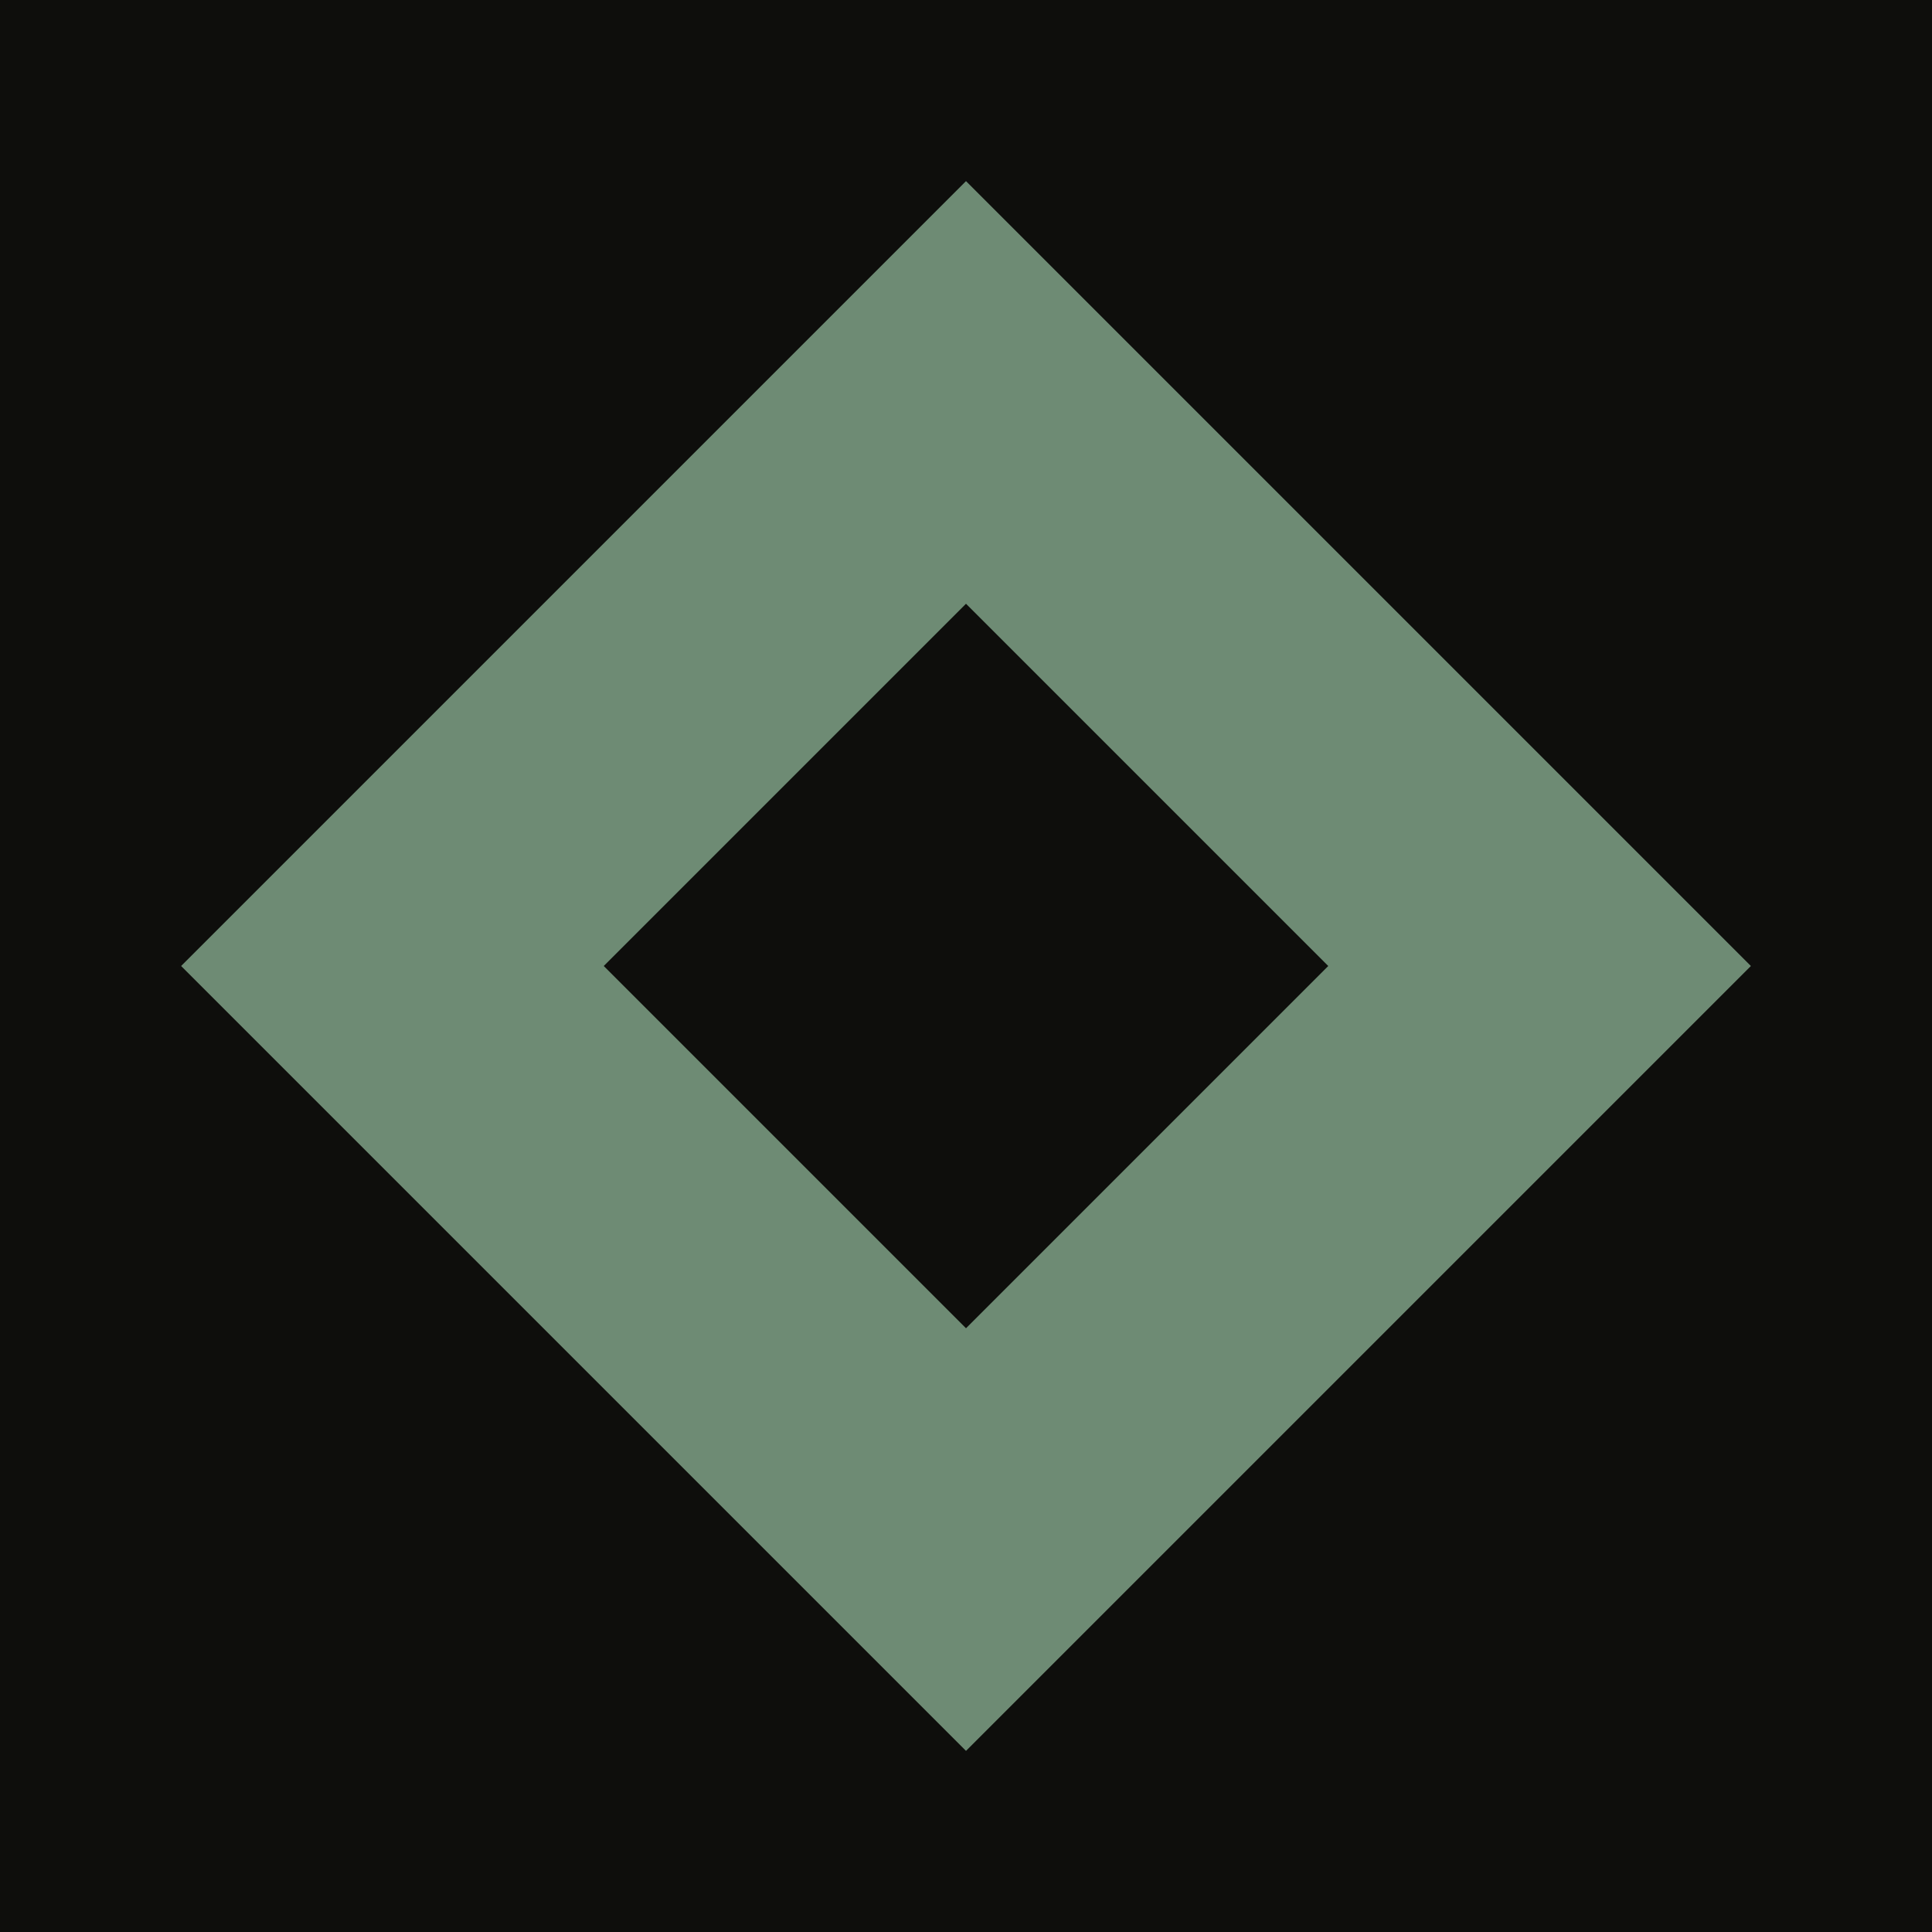
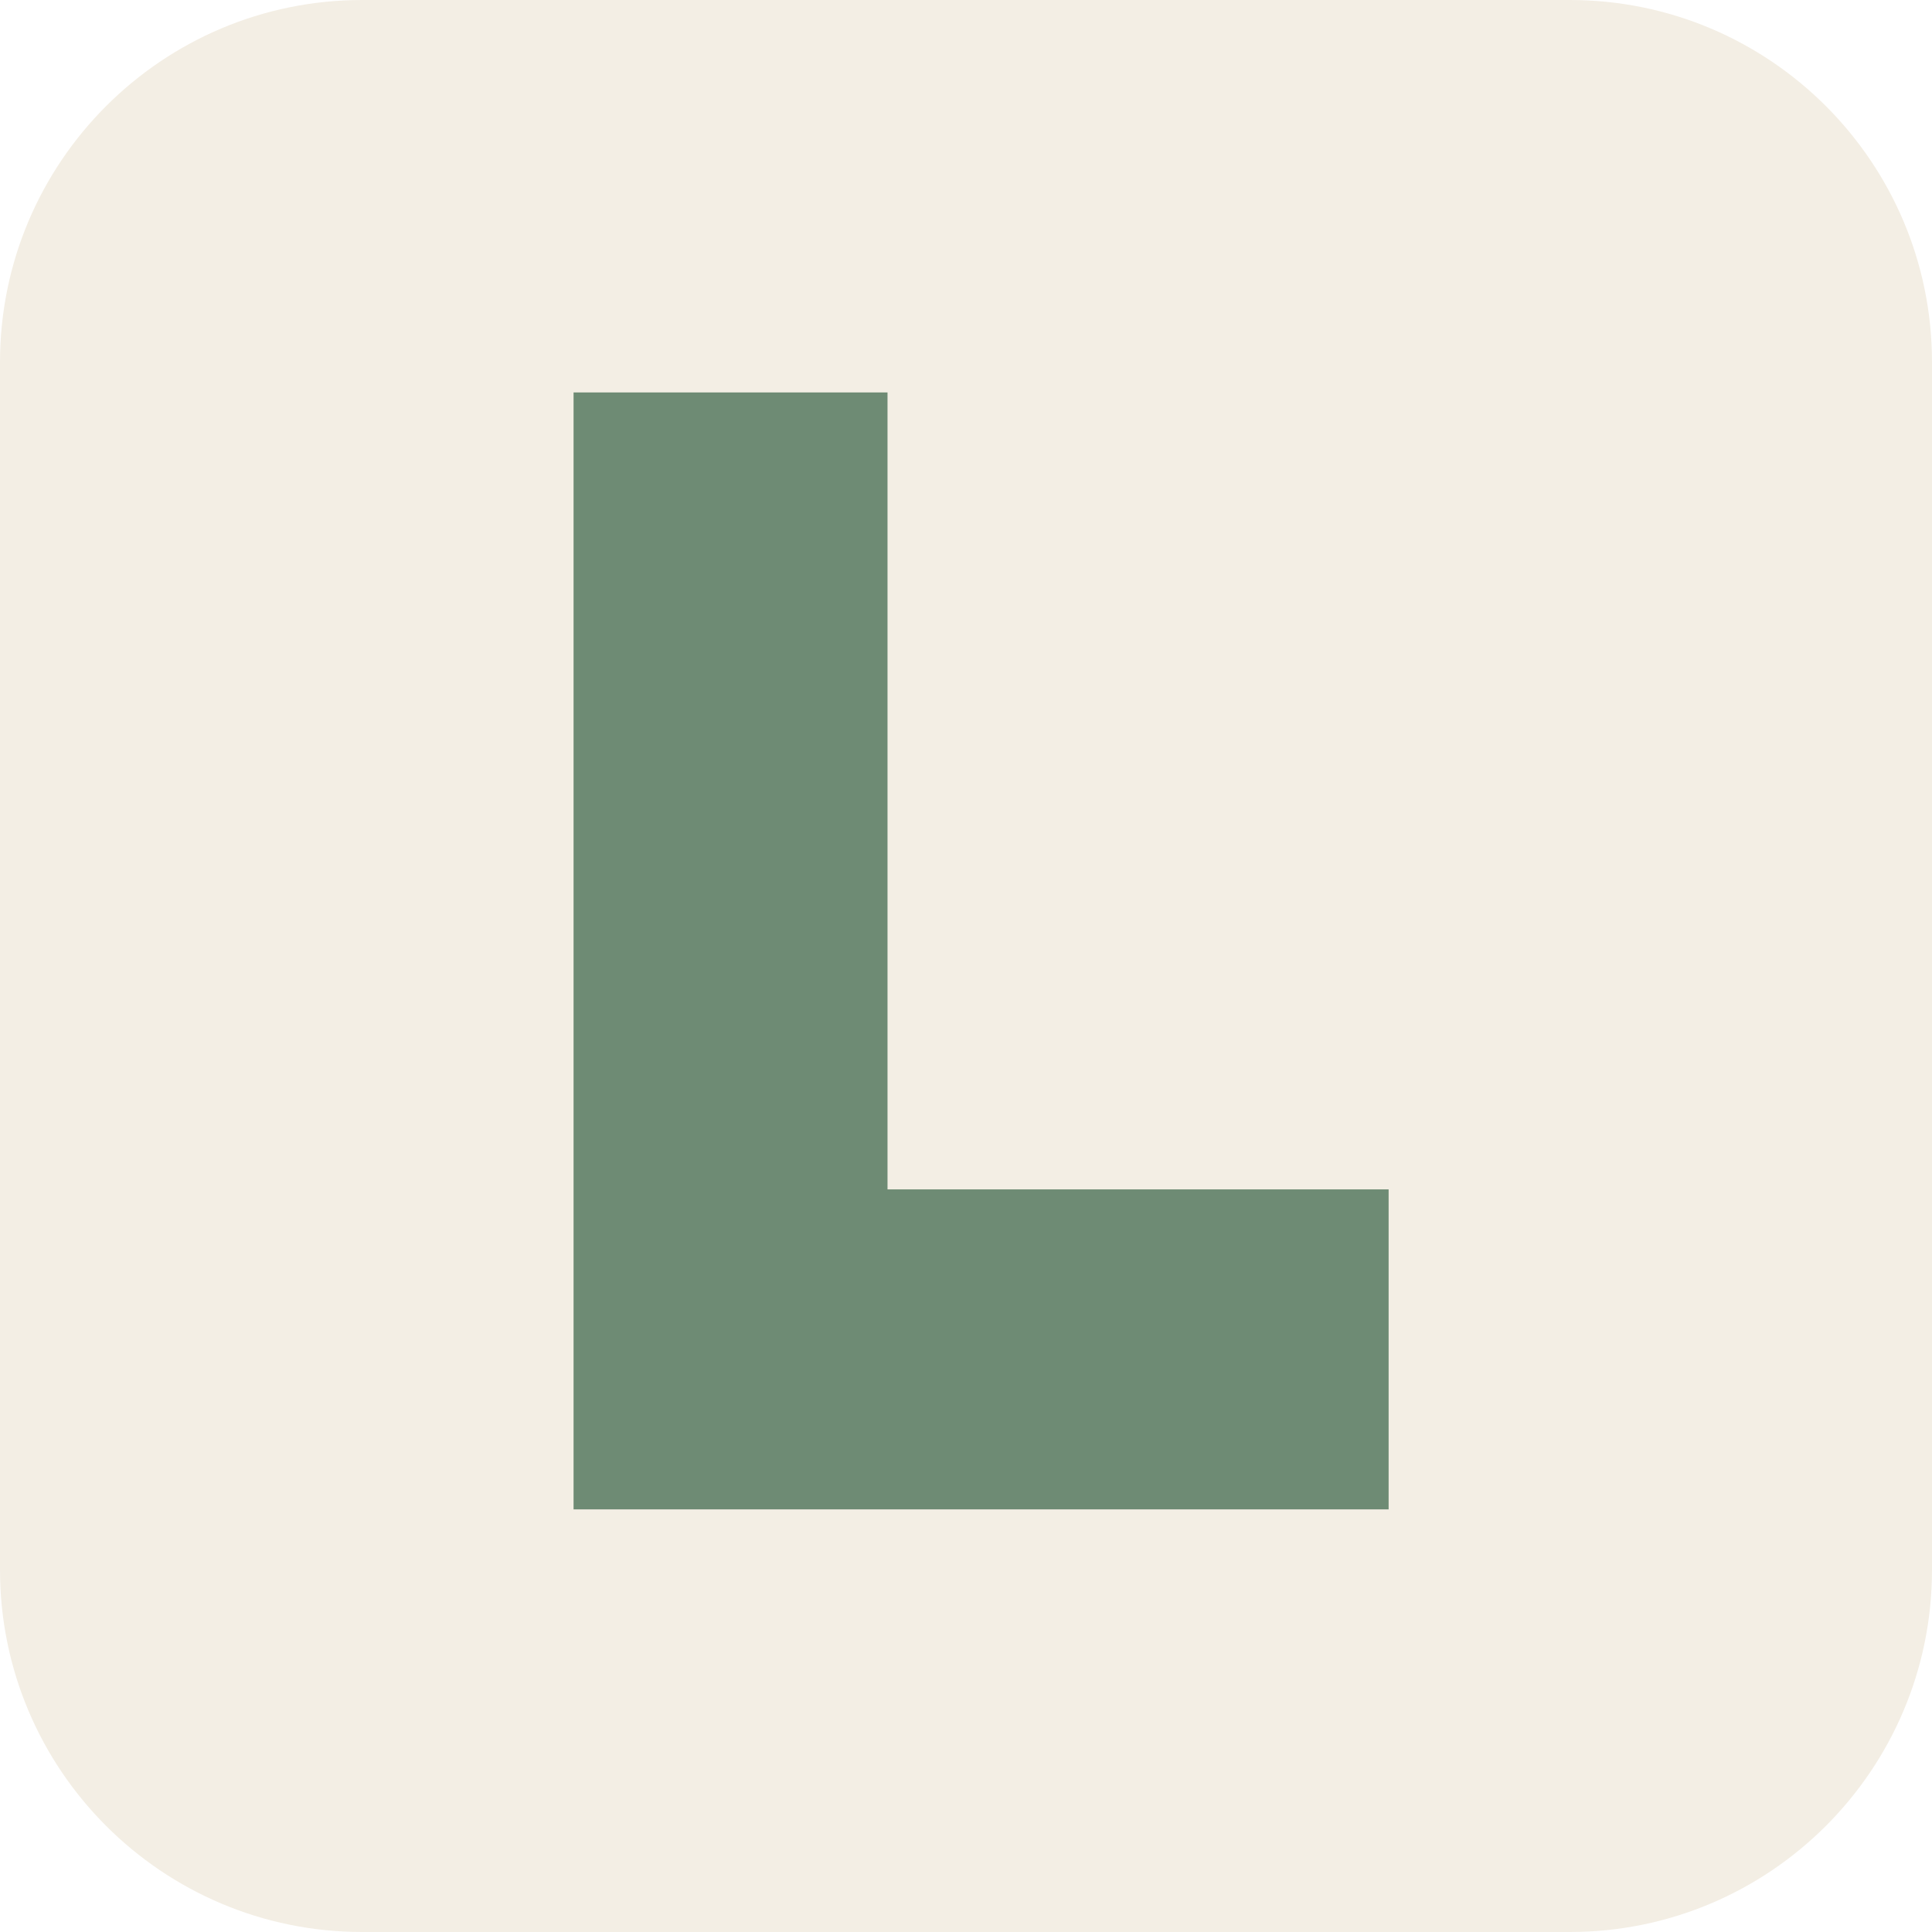
<svg xmlns="http://www.w3.org/2000/svg" viewBox="0 0 32 32" role="img" aria-label="Lockd">
-   <rect width="32" height="32" fill="#0E0E0C" />
-   <path data-brand-mark="diamond-ring" d="M16 3 29 16 16 29 3 16ZM16 10 10 16 16 22 22 16Z" fill="#6E8B74" fill-rule="evenodd" />
+   <rect width="32" height="32" rx="6" fill="#F3EEE4" />
+   <path data-brand-mark="stamp-l" d="M9.5 6.5h5.2v13.2H23v5.3H9.5z" fill="#6E8B74" />
</svg>
